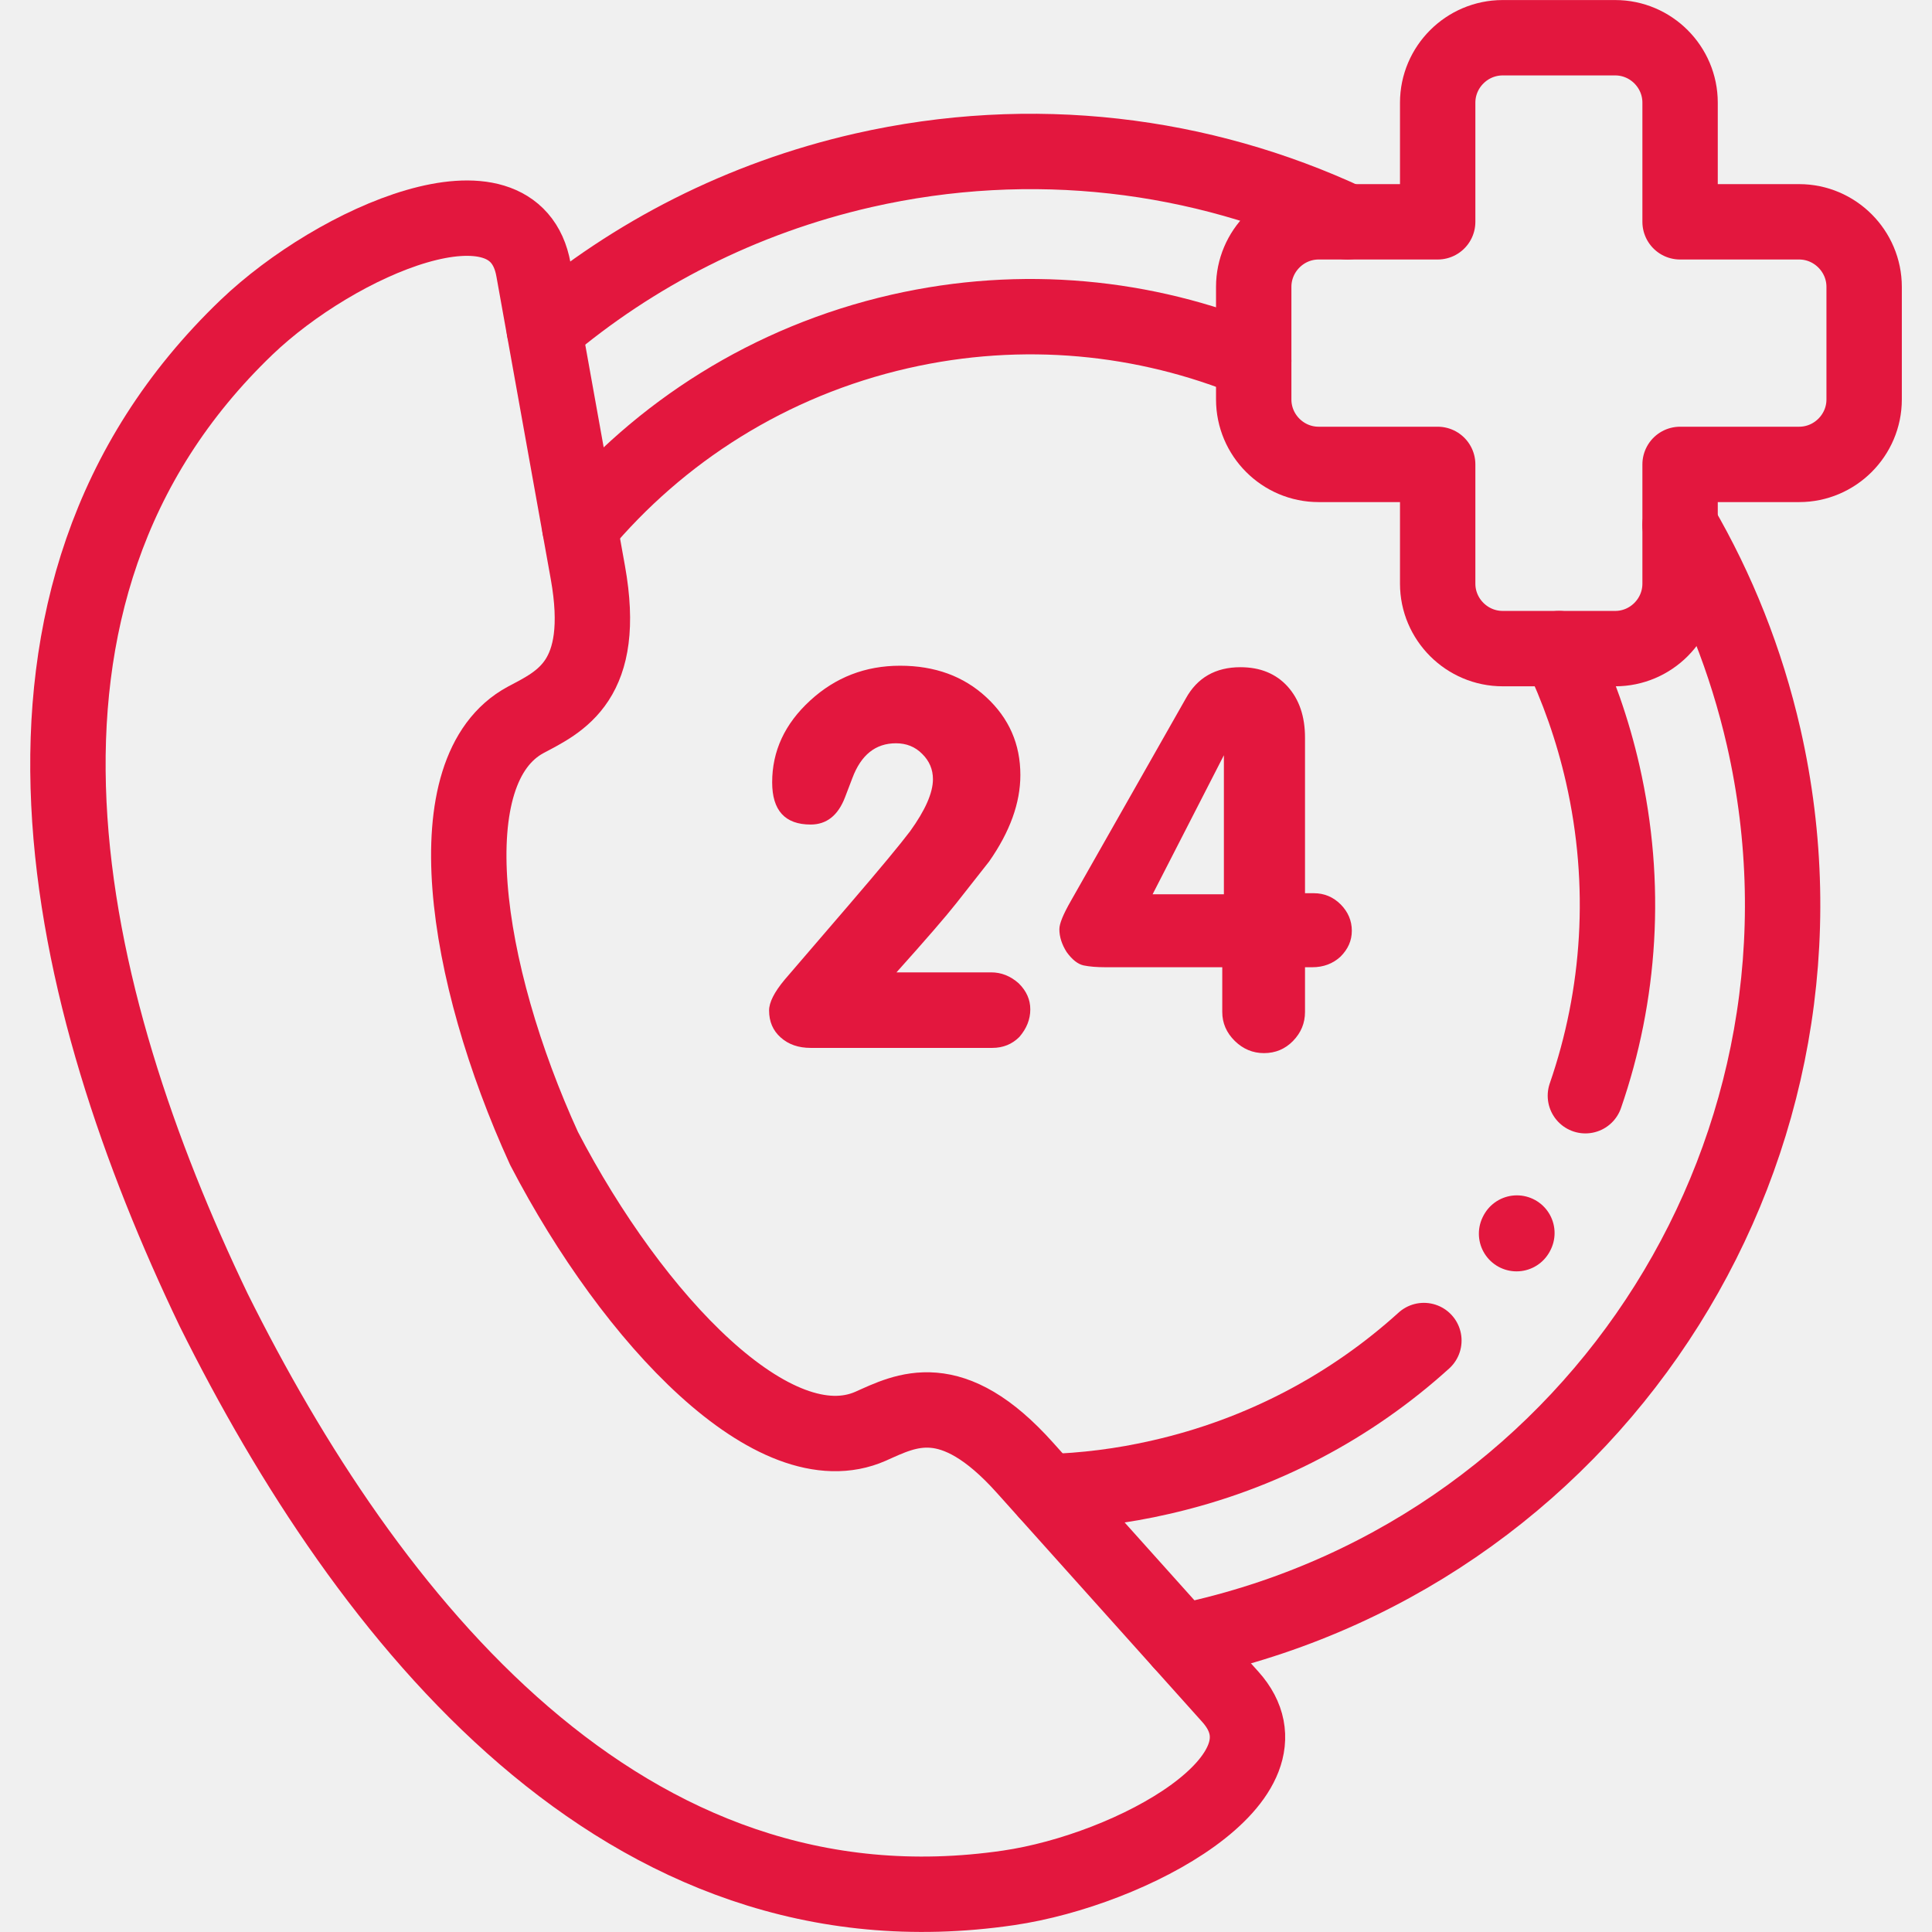
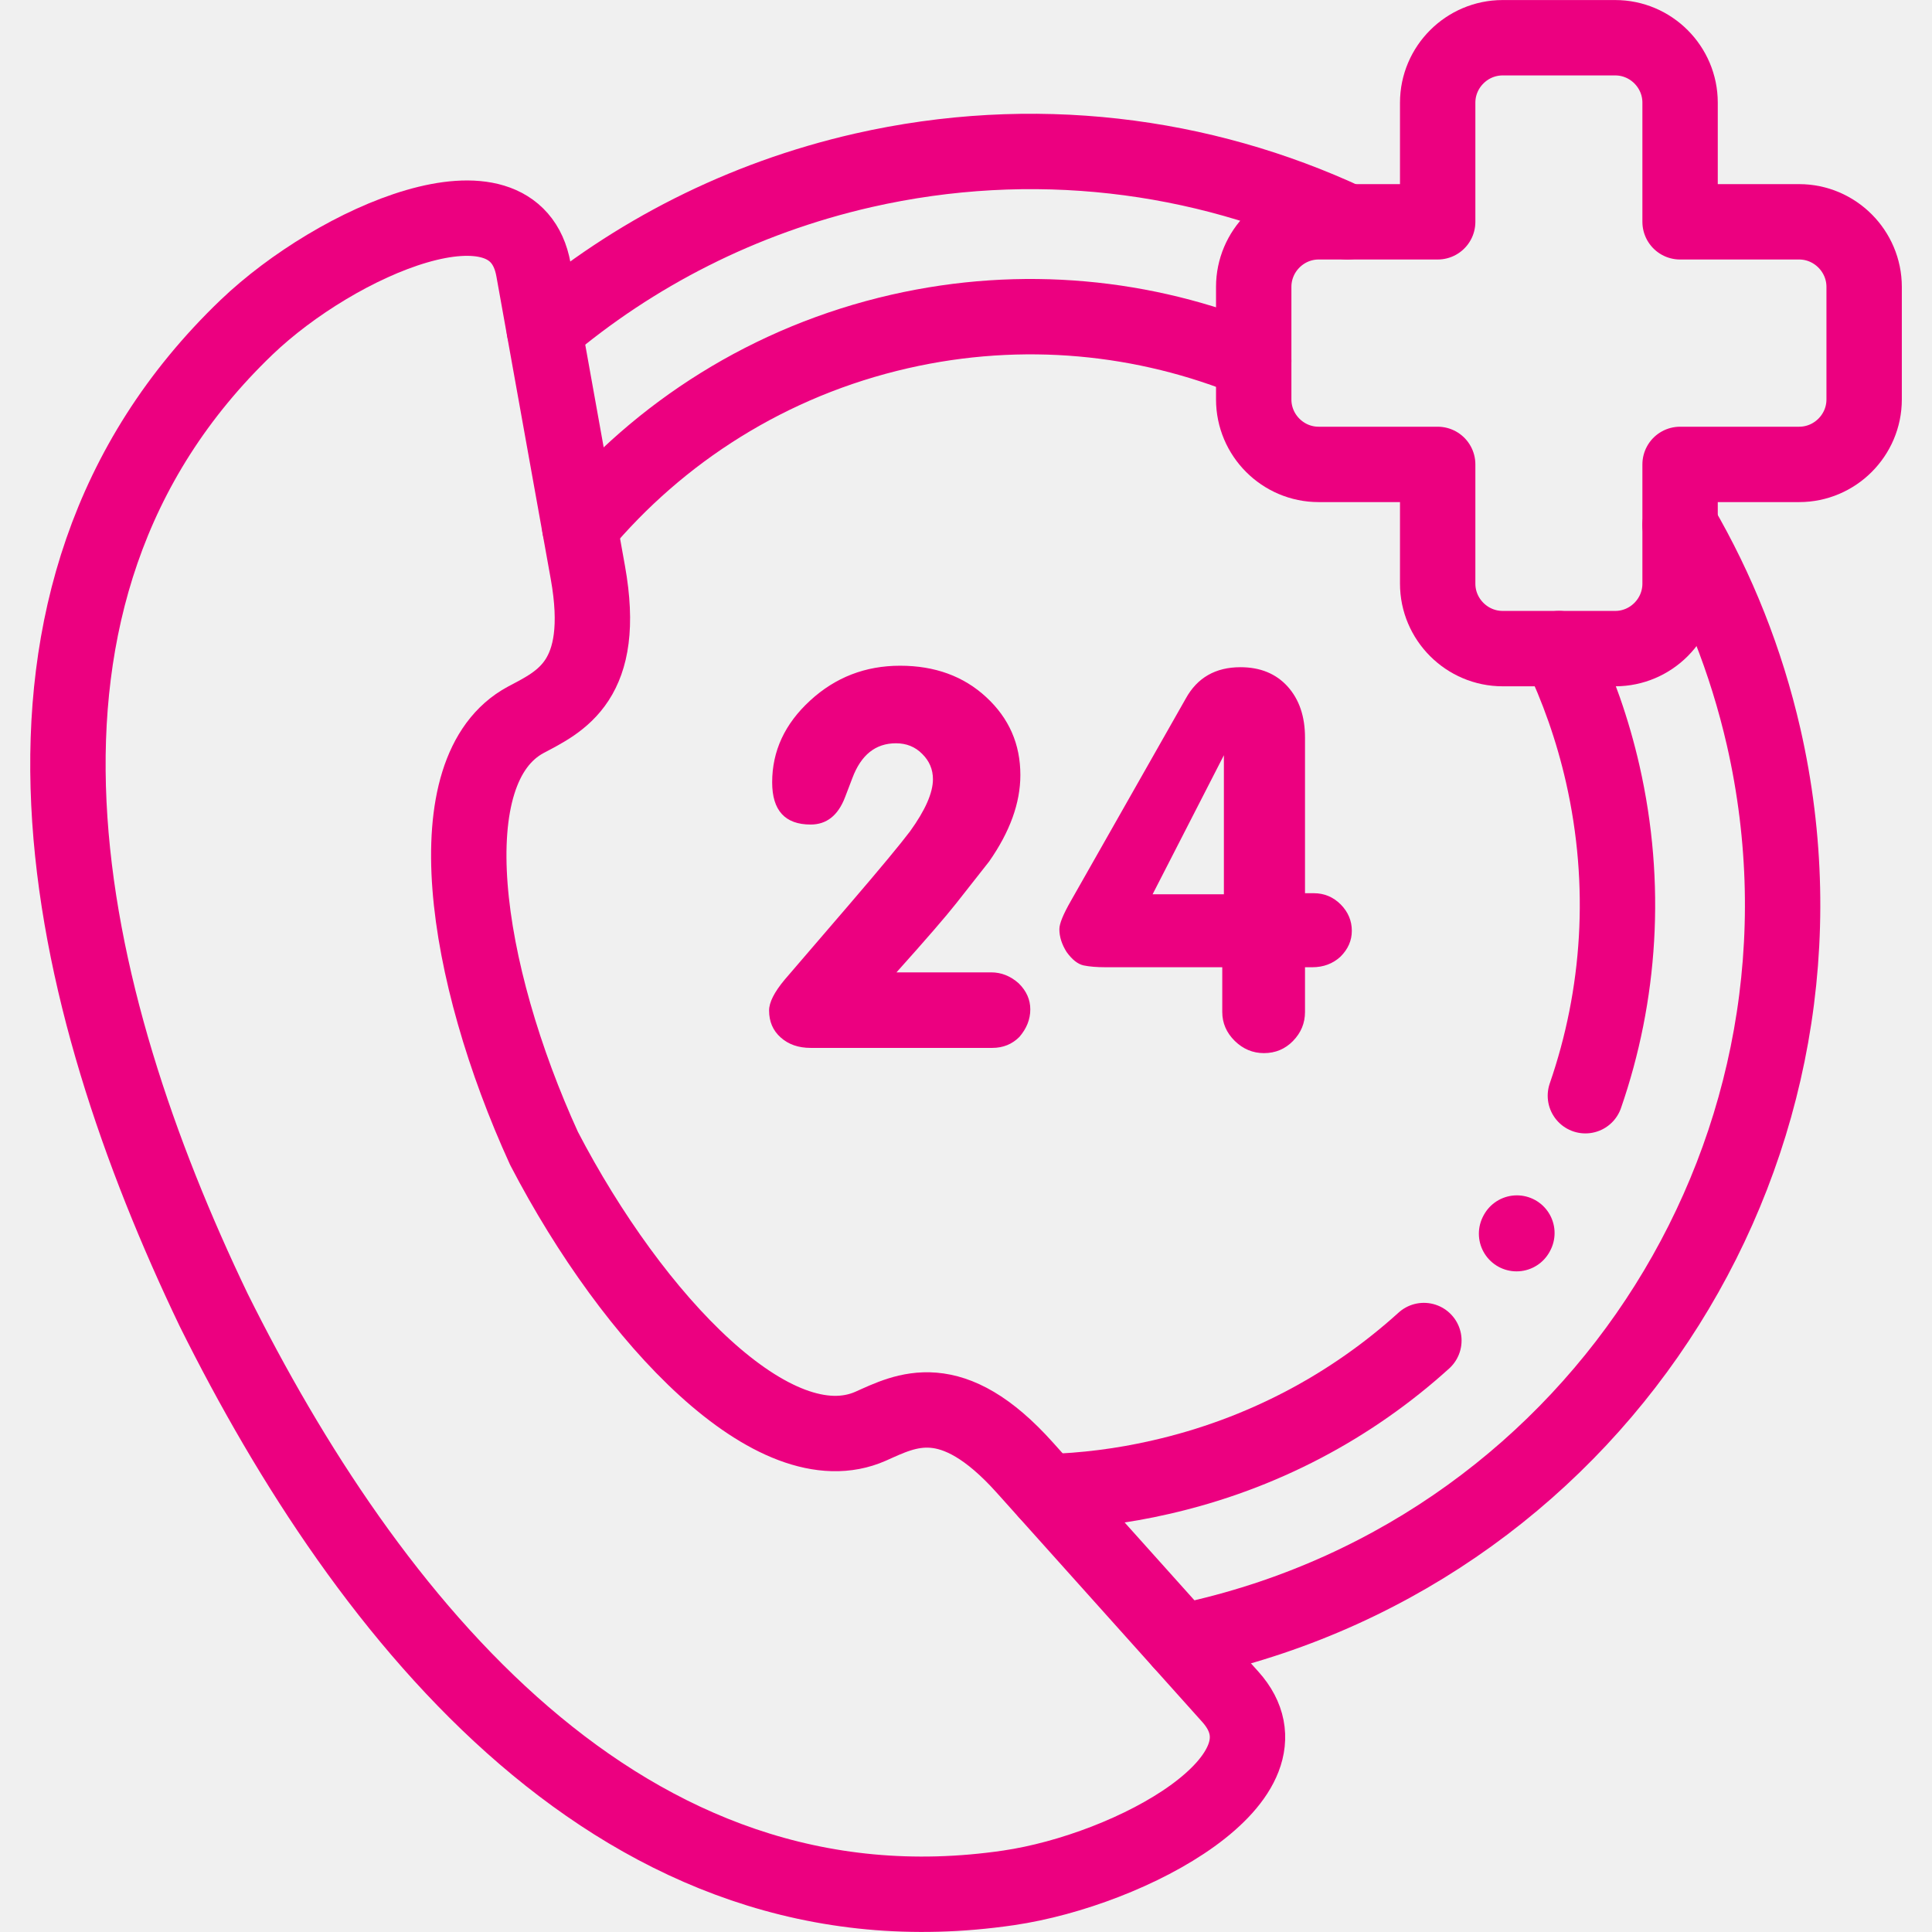
<svg xmlns="http://www.w3.org/2000/svg" width="64" height="64" viewBox="0 0 64 64" fill="none">
  <g id="Service Page - First MD">
    <g id="Frame 169">
      <g id="Frame 167">
        <g id="svg708">
          <g id="g714">
            <g id="g716">
              <g id="Clip path group">
                <mask id="mask0_234_1501" style="mask-type:luminance" maskUnits="userSpaceOnUse" x="0" y="0" width="64" height="64">
                  <g id="clipPath722">
                    <path id="path720" d="M0 3.8147e-06H64V64H0V3.8147e-06Z" fill="white" />
                  </g>
                </mask>
                <g mask="url(#mask0_234_1501)">
                  <g id="g718">
                    <g id="g724">
-                       <path id="path726" d="M40.543 25.018L38.181 29.625H40.543V25.018ZM40.489 32.041H36.626C36.329 32.041 36.085 32.02 35.897 31.981C35.706 31.939 35.518 31.793 35.334 31.538C35.175 31.287 35.093 31.035 35.093 30.78C35.093 30.596 35.221 30.287 35.472 29.848L39.282 23.137C39.661 22.45 40.266 22.102 41.091 22.102C41.746 22.102 42.267 22.315 42.653 22.74C43.039 23.169 43.23 23.732 43.23 24.434V29.589H43.524C43.867 29.589 44.165 29.713 44.413 29.961C44.657 30.209 44.781 30.5 44.781 30.833C44.781 31.155 44.657 31.442 44.402 31.694C44.15 31.924 43.839 32.041 43.471 32.041H43.23V33.522C43.23 33.891 43.099 34.21 42.833 34.483C42.571 34.752 42.249 34.886 41.87 34.886C41.502 34.886 41.18 34.752 40.904 34.483C40.628 34.21 40.489 33.891 40.489 33.522V32.041ZM29.697 32.211H32.834C33.171 32.211 33.475 32.332 33.748 32.576C34.003 32.828 34.13 33.115 34.13 33.437C34.13 33.77 34.006 34.075 33.766 34.352C33.525 34.592 33.227 34.713 32.87 34.713H26.854C26.45 34.713 26.121 34.599 25.863 34.369C25.604 34.139 25.477 33.841 25.477 33.473C25.477 33.207 25.647 32.867 25.994 32.452L28.129 29.968C29.163 28.764 29.835 27.952 30.147 27.538C30.653 26.836 30.905 26.262 30.905 25.812C30.905 25.49 30.788 25.21 30.551 24.976C30.317 24.738 30.027 24.622 29.68 24.622C29.003 24.622 28.522 25.008 28.235 25.777L27.991 26.415C27.761 27.013 27.382 27.314 26.854 27.314C26.004 27.314 25.579 26.847 25.579 25.915C25.579 24.88 25.997 23.977 26.836 23.208C27.675 22.435 28.67 22.053 29.818 22.053C30.968 22.053 31.921 22.4 32.671 23.095C33.426 23.793 33.801 24.65 33.801 25.674C33.801 26.595 33.458 27.548 32.767 28.537L31.68 29.919C31.337 30.355 30.675 31.12 29.697 32.211Z" fill="#E3173E" />
+                       <path id="path726" d="M40.543 25.018L38.181 29.625H40.543V25.018ZM40.489 32.041H36.626C36.329 32.041 36.085 32.02 35.897 31.981C35.706 31.939 35.518 31.793 35.334 31.538C35.175 31.287 35.093 31.035 35.093 30.78C35.093 30.596 35.221 30.287 35.472 29.848L39.282 23.137C39.661 22.45 40.266 22.102 41.091 22.102C41.746 22.102 42.267 22.315 42.653 22.74C43.039 23.169 43.23 23.732 43.23 24.434V29.589H43.524C43.867 29.589 44.165 29.713 44.413 29.961C44.657 30.209 44.781 30.5 44.781 30.833C44.781 31.155 44.657 31.442 44.402 31.694C44.15 31.924 43.839 32.041 43.471 32.041H43.23V33.522C43.23 33.891 43.099 34.21 42.833 34.483C42.571 34.752 42.249 34.886 41.87 34.886C41.502 34.886 41.18 34.752 40.904 34.483C40.628 34.21 40.489 33.891 40.489 33.522V32.041ZM29.697 32.211H32.834C33.171 32.211 33.475 32.332 33.748 32.576C34.003 32.828 34.13 33.115 34.13 33.437C34.13 33.77 34.006 34.075 33.766 34.352C33.525 34.592 33.227 34.713 32.87 34.713H26.854C26.45 34.713 26.121 34.599 25.863 34.369C25.604 34.139 25.477 33.841 25.477 33.473C25.477 33.207 25.647 32.867 25.994 32.452L28.129 29.968C29.163 28.764 29.835 27.952 30.147 27.538C30.653 26.836 30.905 26.262 30.905 25.812C30.905 25.49 30.788 25.21 30.551 24.976C30.317 24.738 30.027 24.622 29.68 24.622C29.003 24.622 28.522 25.008 28.235 25.777L27.991 26.415C27.761 27.013 27.382 27.314 26.854 27.314C26.004 27.314 25.579 26.847 25.579 25.915C25.579 24.88 25.997 23.977 26.836 23.208C27.675 22.435 28.67 22.053 29.818 22.053C30.968 22.053 31.921 22.4 32.671 23.095C33.426 23.793 33.801 24.65 33.801 25.674C33.801 26.595 33.458 27.548 32.767 28.537L31.68 29.919C31.337 30.355 30.675 31.12 29.697 32.211Z" fill="#EC0080" />
                    </g>
                    <g id="g728">
-                       <path id="path730" d="M18.031 10.916C20.981 8.414 24.56 6.565 28.59 5.644C34.202 4.368 39.8 5.091 44.636 7.348M55.655 17.393C56.898 19.526 57.843 21.882 58.424 24.419C61.48 37.845 53.081 51.214 39.661 54.272C39.484 54.314 39.304 54.349 39.127 54.388" stroke="#E3173E" stroke-width="2.497" stroke-miterlimit="10" stroke-linecap="round" stroke-linejoin="round" />
+                       <path id="path730" d="M18.031 10.916C20.981 8.414 24.56 6.565 28.59 5.644C34.202 4.368 39.8 5.091 44.636 7.348M55.655 17.393C56.898 19.526 57.843 21.882 58.424 24.419C61.48 37.845 53.081 51.214 39.661 54.272C39.484 54.314 39.304 54.349 39.127 54.388" stroke="#EC0080" stroke-width="2.497" stroke-miterlimit="10" stroke-linecap="round" stroke-linejoin="round" />
                    </g>
                    <g id="g732">
-                       <path id="path734" d="M19.207 17.471C21.841 14.314 25.492 11.965 29.804 10.98C33.876 10.052 37.941 10.477 41.531 11.958M47.168 44.407C44.778 46.572 41.815 48.17 38.447 48.935C37.183 49.226 35.919 49.382 34.673 49.417M51.644 21.486C52.267 22.782 52.759 24.172 53.092 25.635C53.927 29.309 53.665 32.98 52.518 36.297" stroke="#E3173E" stroke-width="2.497" stroke-miterlimit="10" stroke-linecap="round" stroke-linejoin="round" />
+                       <path id="path734" d="M19.207 17.471C21.841 14.314 25.492 11.965 29.804 10.98C33.876 10.052 37.941 10.477 41.531 11.958M47.168 44.407C44.778 46.572 41.815 48.17 38.447 48.935C37.183 49.226 35.919 49.382 34.673 49.417M51.644 21.486C52.267 22.782 52.759 24.172 53.092 25.635C53.927 29.309 53.665 32.98 52.518 36.297" stroke="#EC0080" stroke-width="2.497" stroke-miterlimit="10" stroke-linecap="round" stroke-linejoin="round" />
                    </g>
                    <g id="g736">
-                       <path id="path738" d="M49.778 1.25H53.506C54.689 1.25 55.655 2.217 55.655 3.401V7.348H59.6C60.782 7.348 61.752 8.319 61.752 9.502V13.233C61.752 14.417 60.782 15.384 59.6 15.384H55.655V19.335C55.655 20.518 54.689 21.486 53.506 21.486H49.778C48.595 21.486 47.625 20.518 47.625 19.335V15.384H43.681C42.498 15.384 41.531 14.417 41.531 13.233V9.502C41.531 8.319 42.498 7.348 43.681 7.348H47.625V3.401C47.625 2.217 48.595 1.25 49.778 1.25Z" stroke="#E3173E" stroke-width="2.497" stroke-miterlimit="10" stroke-linecap="round" stroke-linejoin="round" />
+                       <path id="path738" d="M49.778 1.25H53.506C54.689 1.25 55.655 2.217 55.655 3.401V7.348H59.6C60.782 7.348 61.752 8.319 61.752 9.502V13.233C61.752 14.417 60.782 15.384 59.6 15.384H55.655V19.335C55.655 20.518 54.689 21.486 53.506 21.486H49.778C48.595 21.486 47.625 20.518 47.625 19.335V15.384H43.681C42.498 15.384 41.531 14.417 41.531 13.233V9.502C41.531 8.319 42.498 7.348 43.681 7.348H47.625V3.401C47.625 2.217 48.595 1.25 49.778 1.25Z" stroke="#EC0080" stroke-width="2.497" stroke-miterlimit="10" stroke-linecap="round" stroke-linejoin="round" />
                    </g>
                    <g id="g740">
-                       <path id="path742" d="M18.022 38.043C20.989 43.748 25.666 48.648 28.842 47.245C30.018 46.721 31.516 45.899 33.952 48.62L40.757 56.21C43.144 58.871 37.493 61.939 33.41 62.538C20.646 64.405 12.152 53.598 7.078 43.394C2.149 33.118 -1.147 19.771 8.168 10.841C11.15 7.986 17.041 5.413 17.672 8.932L19.474 18.966C20.118 22.563 18.553 23.239 17.417 23.845C14.357 25.489 15.349 32.193 18.022 38.043Z" stroke="#E3173E" stroke-width="2.497" stroke-miterlimit="10" stroke-linecap="round" stroke-linejoin="round" />
+                       <path id="path742" d="M18.022 38.043C20.989 43.748 25.666 48.648 28.842 47.245C30.018 46.721 31.516 45.899 33.952 48.62L40.757 56.21C43.144 58.871 37.493 61.939 33.41 62.538C20.646 64.405 12.152 53.598 7.078 43.394C2.149 33.118 -1.147 19.771 8.168 10.841C11.15 7.986 17.041 5.413 17.672 8.932L19.474 18.966C20.118 22.563 18.553 23.239 17.417 23.845C14.357 25.489 15.349 32.193 18.022 38.043Z" stroke="#EC0080" stroke-width="2.497" stroke-miterlimit="10" stroke-linecap="round" stroke-linejoin="round" />
                    </g>
                    <g id="g744">
-                       <path id="path746" d="M50.238 40.867L50.249 40.846" stroke="#E3173E" stroke-width="2.497" stroke-miterlimit="10" stroke-linecap="round" stroke-linejoin="round" />
+                       <path id="path746" d="M50.238 40.867L50.249 40.846" stroke="#EC0080" stroke-width="2.497" stroke-miterlimit="10" stroke-linecap="round" stroke-linejoin="round" />
                    </g>
                  </g>
                </g>
              </g>
            </g>
          </g>
        </g>
      </g>
    </g>
  </g>
</svg>
